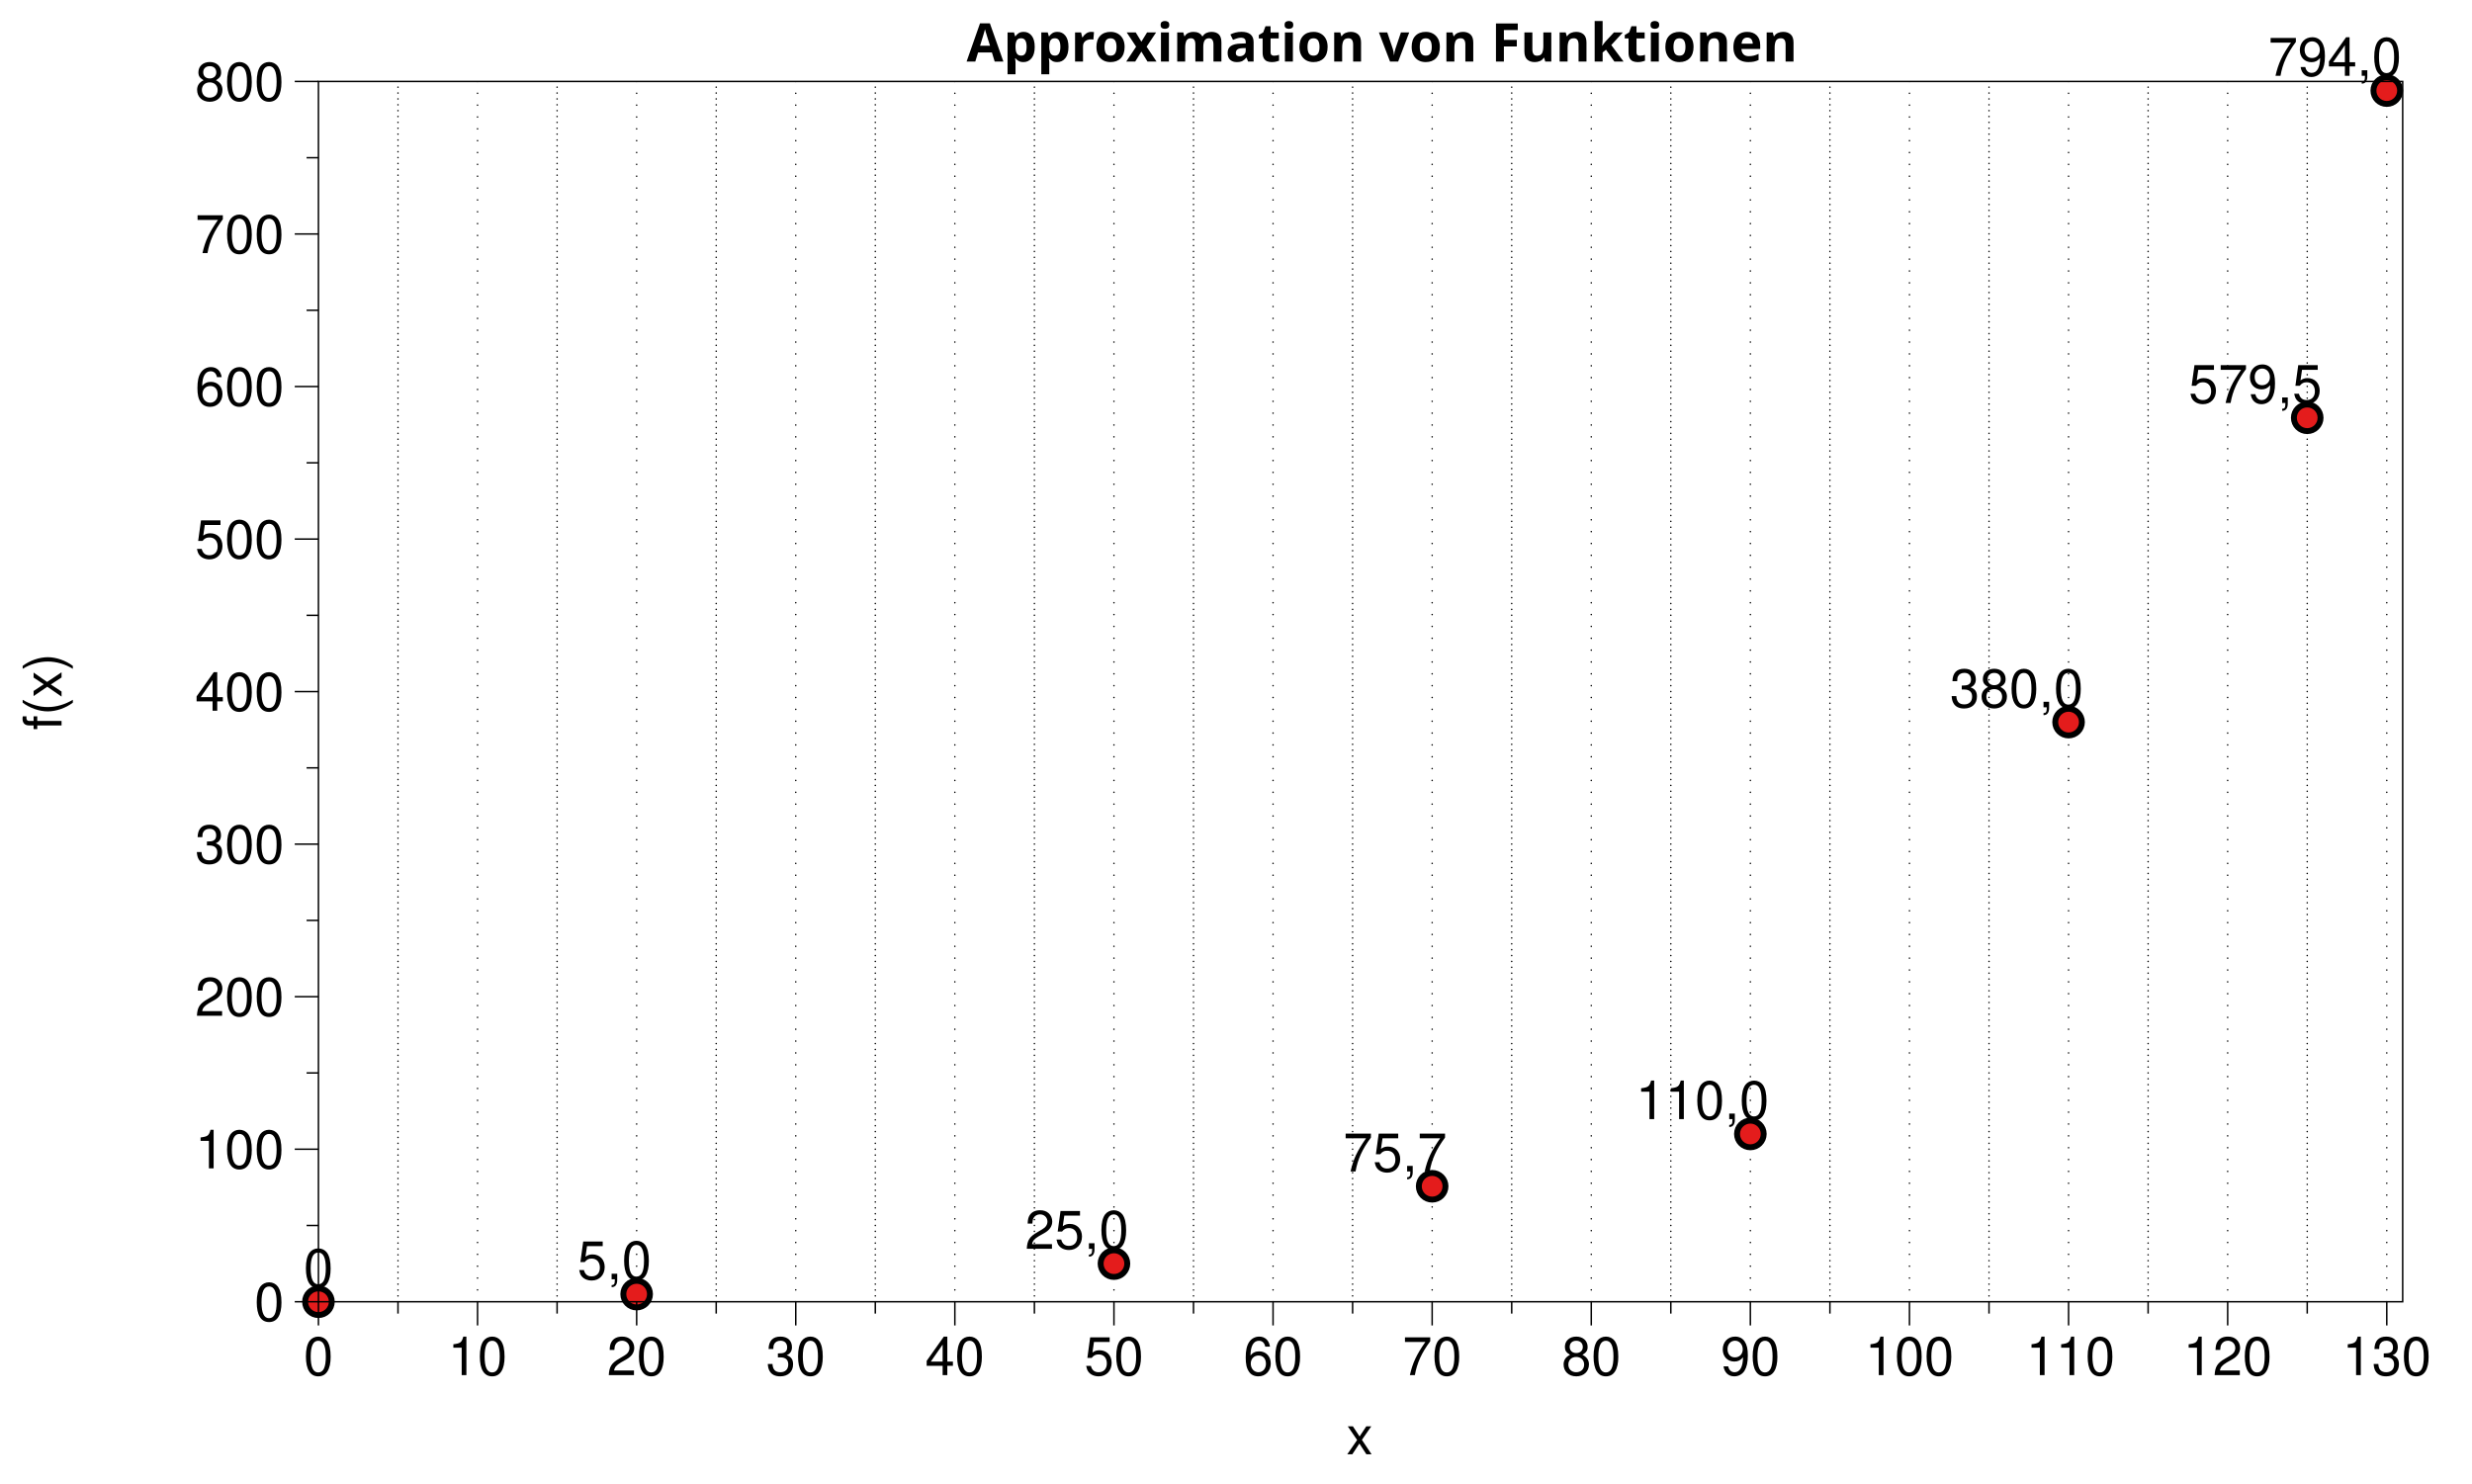
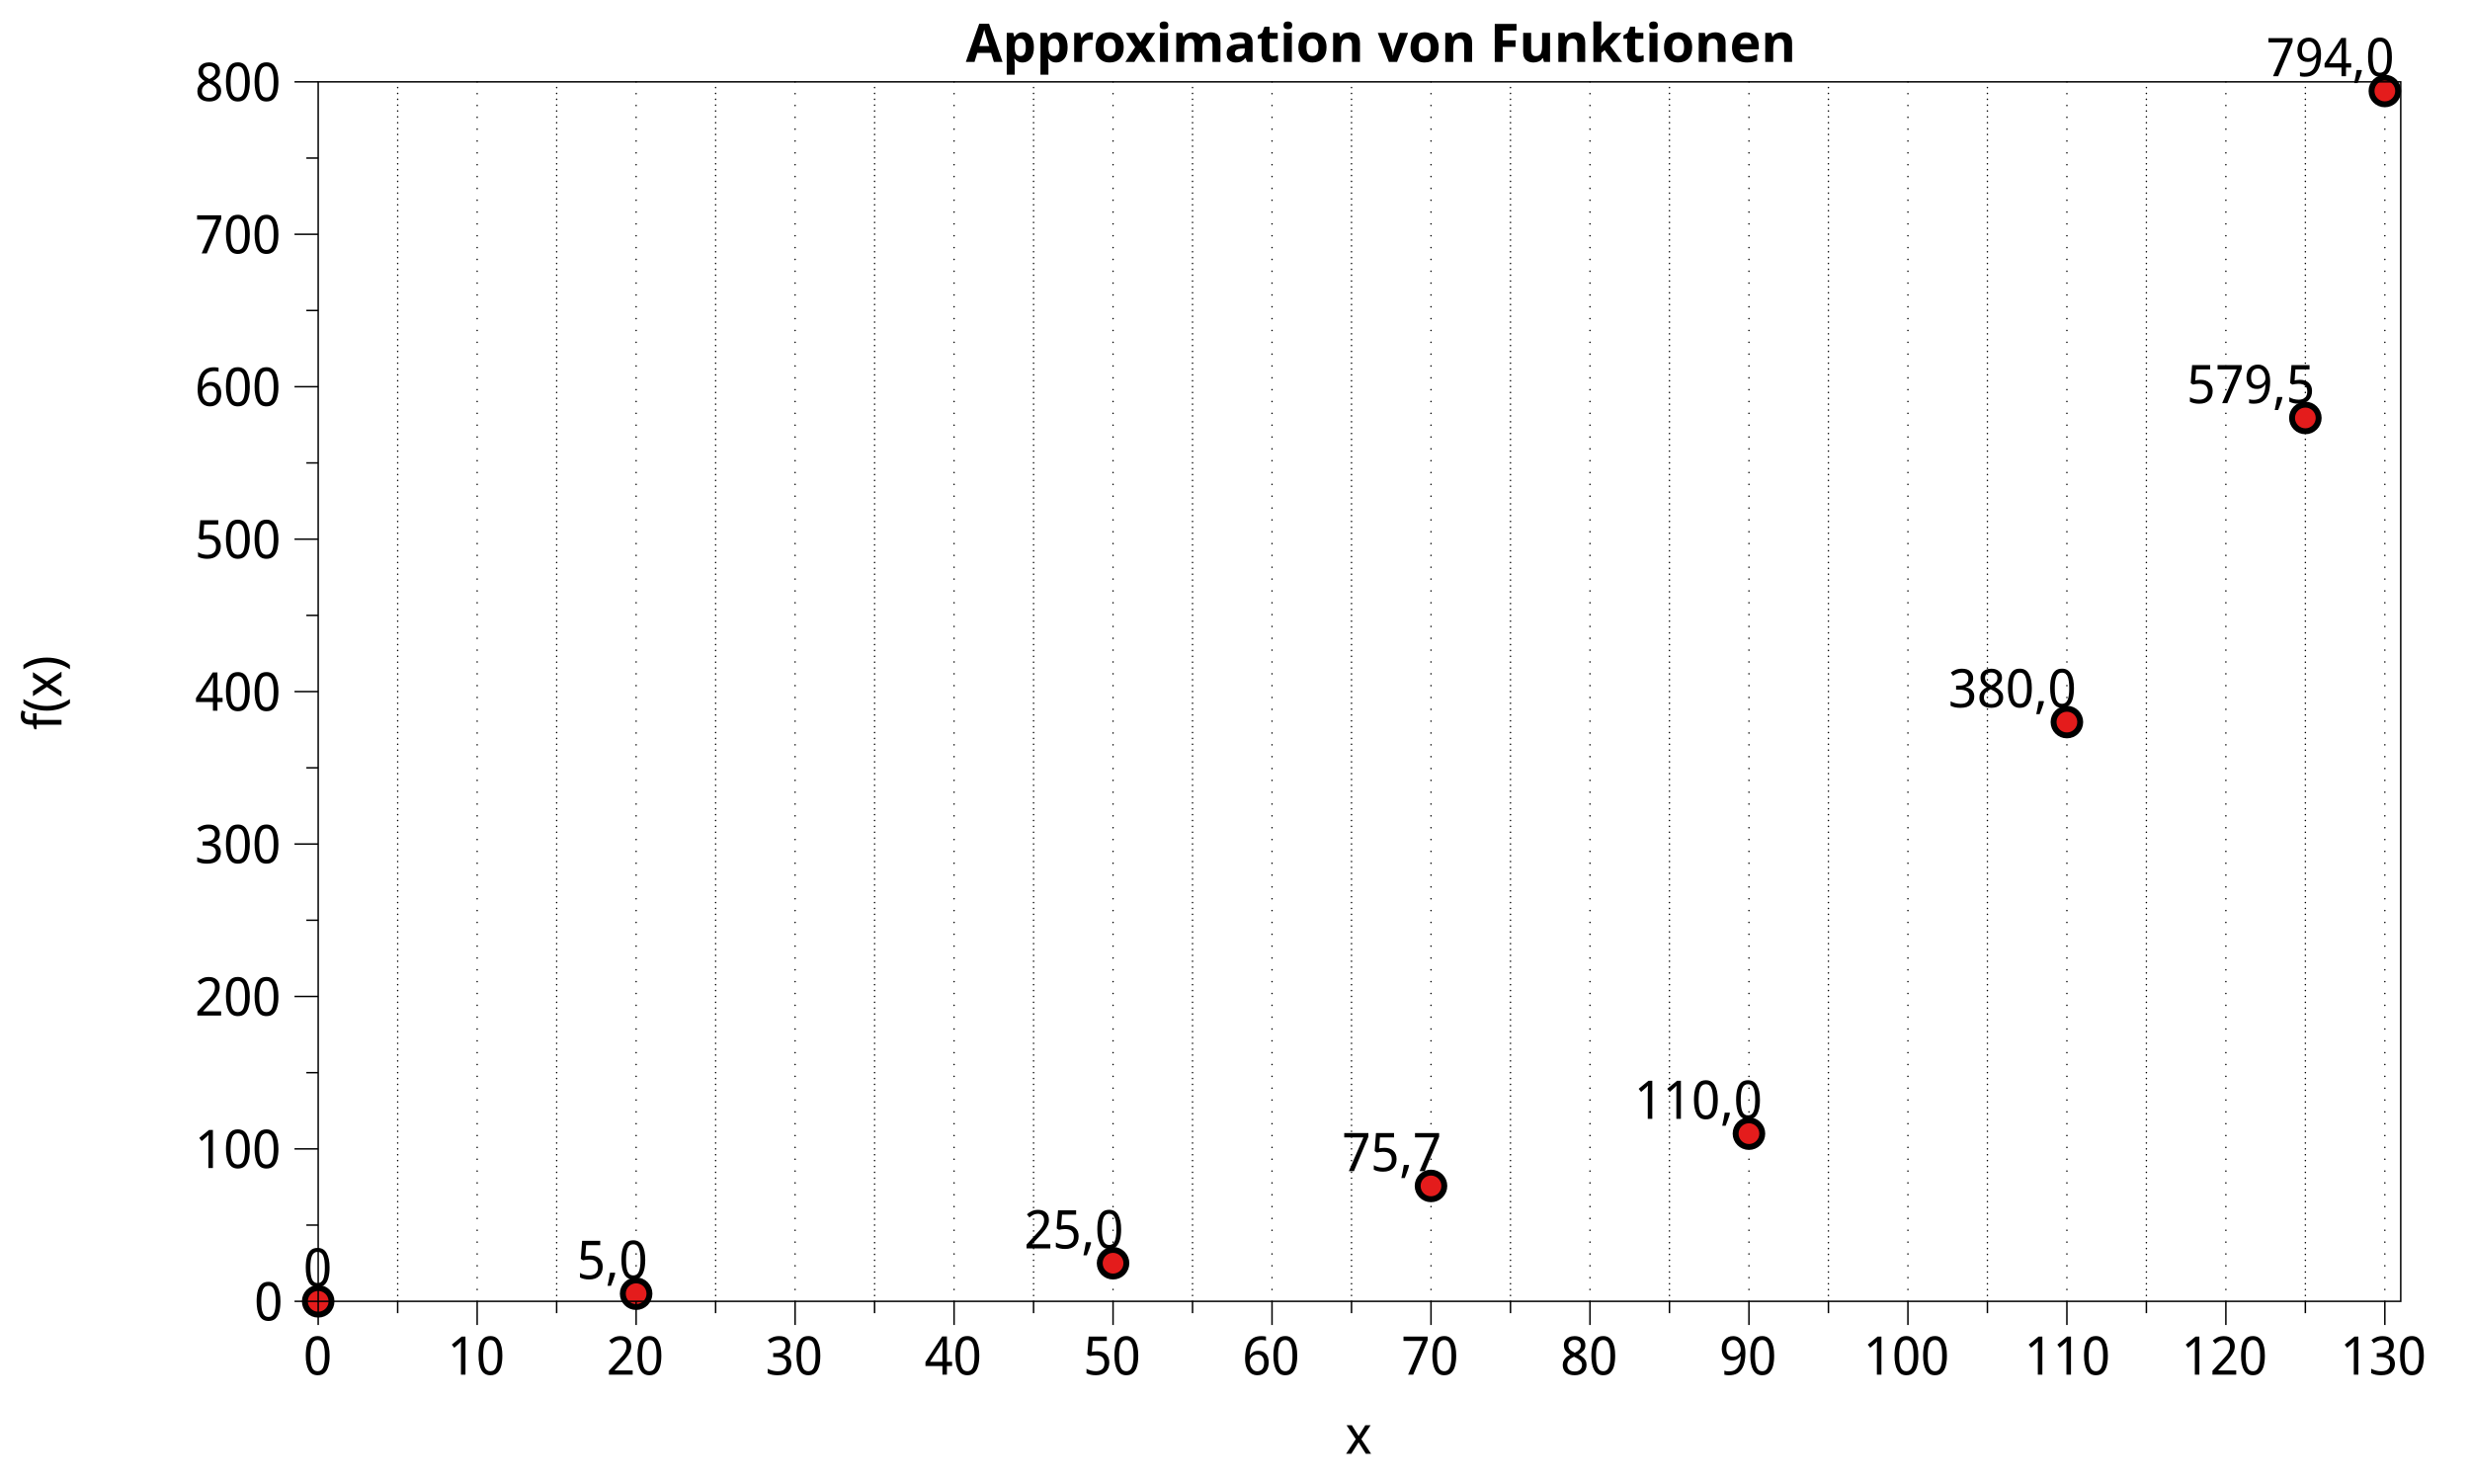
- <svg xmlns="http://www.w3.org/2000/svg" width="834.5" height="501" version="1.1">
+ <svg xmlns="http://www.w3.org/2000/svg" width="556" height="334" version="1.1" viewBox="0 0 834.5 501">
  <g>
    <g id="Background">
      <defs>
        <clipPath id="clipPath">
          <rect x="107.5" y="27.5" width="703.6" height="412" />
        </clipPath>
      </defs>
      <g id="Grid" clip-path="url(#clipPath)">
        <g>
          <path d="M 161.21 439.5 L 161.21 27.5 M 214.92 439.5 L 214.92 27.5 M 268.63 439.5 L 268.63 27.5                   M 322.34 439.5 L 322.34 27.5 M 376.05 439.5 L 376.05 27.5 M 429.76 439.5 L 429.76 27.5                   M 483.469 439.5 L 483.469 27.5 M 537.179 439.5 L 537.179 27.5 M 590.889 439.5 L 590.889 27.5                   M 644.599 439.5 L 644.599 27.5 M 698.309 439.5 L 698.309 27.5 M 752.019 439.5 L 752.019 27.5                   M 805.729 439.5 L 805.729 27.5 " stroke="black" stroke-dasharray="0.01,3.99" stroke-linecap="round" fill="none" stroke-width="0.5" />
          <path d="M 134.355 439.5 L 134.355 27.5 M 188.065 439.5 L 188.065 27.5 M 241.775 439.5 L 241.775 27.5                   M 295.485 439.5 L 295.485 27.5 M 349.195 439.5 L 349.195 27.5 M 402.905 439.5 L 402.905 27.5                   M 456.615 439.5 L 456.615 27.5 M 510.324 439.5 L 510.324 27.5 M 564.034 439.5 L 564.034 27.5                   M 617.744 439.5 L 617.744 27.5 M 671.454 439.5 L 671.454 27.5 M 725.164 439.5 L 725.164 27.5                   M 778.874 439.5 L 778.874 27.5 " stroke="black" stroke-dasharray="0.01,1.971" stroke-dashoffset="0.005" stroke-linecap="round" fill="none" stroke-width="0.5" />
        </g>
      </g>
    </g>
    <g id="Commands">
      <g id="it_ausgew_hlte_Werte_des_aufsteigend_sortierten_Arrays_a_0_a_130">
        <g>
          <circle cx="214.92" cy="436.925" r="4.5" fill="rgb(228,28,28)" stroke="none" />
          <circle cx="214.92" cy="436.925" r="4.5" stroke="black" fill="none" stroke-width="2" />
          <circle cx="376.05" cy="426.625" r="4.5" fill="rgb(228,28,28)" stroke="none" />
          <circle cx="376.05" cy="426.625" r="4.5" stroke="black" fill="none" stroke-width="2" />
          <circle cx="483.469" cy="400.514" r="4.5" fill="rgb(228,28,28)" stroke="none" />
          <circle cx="483.469" cy="400.514" r="4.5" stroke="black" fill="none" stroke-width="2" />
          <circle cx="590.889" cy="382.85" r="4.5" fill="rgb(228,28,28)" stroke="none" />
          <circle cx="590.889" cy="382.85" r="4.5" stroke="black" fill="none" stroke-width="2" />
          <circle cx="698.309" cy="243.8" r="4.5" fill="rgb(228,28,28)" stroke="none" />
          <circle cx="698.309" cy="243.8" r="4.5" stroke="black" fill="none" stroke-width="2" />
          <circle cx="805.729" cy="30.59" r="4.5" fill="rgb(228,28,28)" stroke="none" />
          <circle cx="805.729" cy="30.59" r="4.5" stroke="black" fill="none" stroke-width="2" />
          <circle cx="778.874" cy="141.058" r="4.5" fill="rgb(228,28,28)" stroke="none" />
          <circle cx="778.874" cy="141.058" r="4.5" stroke="black" fill="none" stroke-width="2" />
          <circle cx="107.5" cy="439.5" r="4.5" fill="rgb(228,28,28)" stroke="none" />
          <circle cx="107.5" cy="439.5" r="4.5" stroke="black" fill="none" stroke-width="2" />
        </g>
        <g>
-           <g font-family="Helvetica" font-size="18" fill="black">
+           <g font-family="Noto Sans Display" font-size="18" fill="black">
            <text x="194.897" y="431.925">5,0</text>
          </g>
-           <g font-family="Helvetica" font-size="18" fill="black">
+           <g font-family="Noto Sans Display" font-size="18" fill="black">
            <text x="346.016" y="421.625">25,0</text>
          </g>
-           <g font-family="Helvetica" font-size="18" fill="black">
+           <g font-family="Noto Sans Display" font-size="18" fill="black">
            <text x="453.436" y="395.514">75,7</text>
          </g>
-           <g font-family="Helvetica" font-size="18" fill="black">
+           <g font-family="Noto Sans Display" font-size="18" fill="black">
            <text x="552.173" y="377.85">110,0</text>
          </g>
-           <g font-family="Helvetica" font-size="18" fill="black">
+           <g font-family="Noto Sans Display" font-size="18" fill="black">
            <text x="658.265" y="238.8">380,0</text>
          </g>
-           <g font-family="Helvetica" font-size="18" fill="black">
+           <g font-family="Noto Sans Display" font-size="18" fill="black">
            <text x="765.685" y="25.59">794,0</text>
          </g>
-           <g font-family="Helvetica" font-size="18" fill="black">
+           <g font-family="Noto Sans Display" font-size="18" fill="black">
            <text x="738.83" y="136.058">579,5</text>
          </g>
-           <g font-family="Helvetica" font-size="18" fill="black">
+           <g font-family="Noto Sans Display" font-size="18" fill="black">
            <text x="102.489" y="434.5">0</text>
          </g>
        </g>
      </g>
    </g>
    <g id="Foreground">
      <g id="Y_Axis">
-         <g transform="translate(20.7781,233.5) rotate(-90) translate(-20.7781,-233.5)" font-family="Helvetica" font-size="18" fill="black">
+         <g transform="translate(20.7781,233.5) rotate(-90) translate(-20.7781,-233.5)" font-family="Noto Sans Display" font-size="18" fill="black">
          <text x="7.784" y="233.5">f(x)</text>
        </g>
        <g id="Y_Labels">
-           <g font-family="Helvetica" font-size="18" fill="black">
+           <g font-family="Noto Sans Display" font-size="18" fill="black">
            <text x="85.889" y="445.956">0</text>
          </g>
-           <g font-family="Helvetica" font-size="18" fill="black">
+           <g font-family="Noto Sans Display" font-size="18" fill="black">
            <text x="65.868" y="394.456">100</text>
          </g>
-           <g font-family="Helvetica" font-size="18" fill="black">
+           <g font-family="Noto Sans Display" font-size="18" fill="black">
            <text x="65.868" y="342.956">200</text>
          </g>
-           <g font-family="Helvetica" font-size="18" fill="black">
+           <g font-family="Noto Sans Display" font-size="18" fill="black">
            <text x="65.868" y="291.456">300</text>
          </g>
-           <g font-family="Helvetica" font-size="18" fill="black">
+           <g font-family="Noto Sans Display" font-size="18" fill="black">
            <text x="65.868" y="239.956">400</text>
          </g>
-           <g font-family="Helvetica" font-size="18" fill="black">
+           <g font-family="Noto Sans Display" font-size="18" fill="black">
            <text x="65.868" y="188.456">500</text>
          </g>
-           <g font-family="Helvetica" font-size="18" fill="black">
+           <g font-family="Noto Sans Display" font-size="18" fill="black">
            <text x="65.868" y="136.956">600</text>
          </g>
-           <g font-family="Helvetica" font-size="18" fill="black">
+           <g font-family="Noto Sans Display" font-size="18" fill="black">
            <text x="65.868" y="85.456">700</text>
          </g>
-           <g font-family="Helvetica" font-size="18" fill="black">
+           <g font-family="Noto Sans Display" font-size="18" fill="black">
            <text x="65.868" y="33.956">800</text>
          </g>
        </g>
        <path d="M 99.5 439.5 L 107.5 439.5 M 103.5 413.75 L 107.5 413.75 M 99.5 388 L 107.5 388 M 103.5 362.25 L 107.5 362.25                 M 99.5 336.5 L 107.5 336.5 M 103.5 310.75 L 107.5 310.75 M 99.5 285 L 107.5 285 M 103.5 259.25 L 107.5 259.25                 M 99.5 233.5 L 107.5 233.5 M 103.5 207.75 L 107.5 207.75 M 99.5 182 L 107.5 182 M 103.5 156.25 L 107.5 156.25                 M 99.5 130.5 L 107.5 130.5 M 103.5 104.75 L 107.5 104.75 M 99.5 79 L 107.5 79 M 103.5 53.25 L 107.5 53.25                 M 99.5 27.5 L 107.5 27.5 " stroke="black" fill="none" stroke-width="0.5" />
      </g>
      <g id="X_Axis">
-         <g font-family="Helvetica" font-size="18" fill="black">
+         <g font-family="Noto Sans Display" font-size="18" fill="black">
          <text x="454.5" y="491">x</text>
        </g>
        <g>
-           <g font-family="Helvetica" font-size="18" fill="black">
+           <g font-family="Noto Sans Display" font-size="18" fill="black">
            <text x="102.495" y="464.284">0</text>
          </g>
-           <g font-family="Helvetica" font-size="18" fill="black">
+           <g font-family="Noto Sans Display" font-size="18" fill="black">
            <text x="151.199" y="464.284">10</text>
          </g>
-           <g font-family="Helvetica" font-size="18" fill="black">
+           <g font-family="Noto Sans Display" font-size="18" fill="black">
            <text x="204.909" y="464.284">20</text>
          </g>
-           <g font-family="Helvetica" font-size="18" fill="black">
+           <g font-family="Noto Sans Display" font-size="18" fill="black">
            <text x="258.619" y="464.284">30</text>
          </g>
-           <g font-family="Helvetica" font-size="18" fill="black">
+           <g font-family="Noto Sans Display" font-size="18" fill="black">
            <text x="312.329" y="464.284">40</text>
          </g>
-           <g font-family="Helvetica" font-size="18" fill="black">
+           <g font-family="Noto Sans Display" font-size="18" fill="black">
            <text x="366.039" y="464.284">50</text>
          </g>
-           <g font-family="Helvetica" font-size="18" fill="black">
+           <g font-family="Noto Sans Display" font-size="18" fill="black">
            <text x="419.749" y="464.284">60</text>
          </g>
-           <g font-family="Helvetica" font-size="18" fill="black">
+           <g font-family="Noto Sans Display" font-size="18" fill="black">
            <text x="473.459" y="464.284">70</text>
          </g>
-           <g font-family="Helvetica" font-size="18" fill="black">
+           <g font-family="Noto Sans Display" font-size="18" fill="black">
            <text x="527.169" y="464.284">80</text>
          </g>
-           <g font-family="Helvetica" font-size="18" fill="black">
+           <g font-family="Noto Sans Display" font-size="18" fill="black">
            <text x="580.879" y="464.284">90</text>
          </g>
-           <g font-family="Helvetica" font-size="18" fill="black">
+           <g font-family="Noto Sans Display" font-size="18" fill="black">
            <text x="629.583" y="464.284">100</text>
          </g>
-           <g font-family="Helvetica" font-size="18" fill="black">
+           <g font-family="Noto Sans Display" font-size="18" fill="black">
            <text x="683.957" y="464.284">110</text>
          </g>
-           <g font-family="Helvetica" font-size="18" fill="black">
+           <g font-family="Noto Sans Display" font-size="18" fill="black">
            <text x="737.003" y="464.284">120</text>
          </g>
-           <g font-family="Helvetica" font-size="18" fill="black">
+           <g font-family="Noto Sans Display" font-size="18" fill="black">
            <text x="790.713" y="464.284">130</text>
          </g>
        </g>
        <path d="M 107.5 447.5 L 107.5 439.5 M 161.21 447.5 L 161.21 439.5 M 214.92 447.5 L 214.92 439.5                 M 268.63 447.5 L 268.63 439.5 M 322.34 447.5 L 322.34 439.5 M 376.05 447.5 L 376.05 439.5                 M 429.76 447.5 L 429.76 439.5 M 483.469 447.5 L 483.469 439.5 M 537.179 447.5 L 537.179 439.5                 M 590.889 447.5 L 590.889 439.5 M 644.599 447.5 L 644.599 439.5 M 698.309 447.5 L 698.309 439.5                 M 752.019 447.5 L 752.019 439.5 M 805.729 447.5 L 805.729 439.5 M 134.355 443.5 L 134.355 439.5                 M 188.065 443.5 L 188.065 439.5 M 241.775 443.5 L 241.775 439.5 M 295.485 443.5 L 295.485 439.5                 M 349.195 443.5 L 349.195 439.5 M 402.905 443.5 L 402.905 439.5 M 456.615 443.5 L 456.615 439.5                 M 510.324 443.5 L 510.324 439.5 M 564.034 443.5 L 564.034 439.5 M 617.744 443.5 L 617.744 439.5                 M 671.454 443.5 L 671.454 439.5 M 725.164 443.5 L 725.164 439.5 M 778.874 443.5 L 778.874 439.5 " stroke="black" fill="none" stroke-width="0.5" />
      </g>
-       <g font-family="Helvetica" font-size="18" fill="black">
+       <g font-family="Noto Sans Display" font-size="18" fill="black">
        <g font-weight="bold">
          <text x="326.304" y="20.778" font-family="Helvetica-Bold">Approximation von Funktionen</text>
        </g>
      </g>
      <path d="M 811.1 439.5 L 811.1 27.5 L 107.5 27.5 L 107.5 439.5 L 811.1 439.5 z " stroke="black" stroke-linecap="square" fill="none" stroke-width="0.5" />
    </g>
  </g>
</svg>
